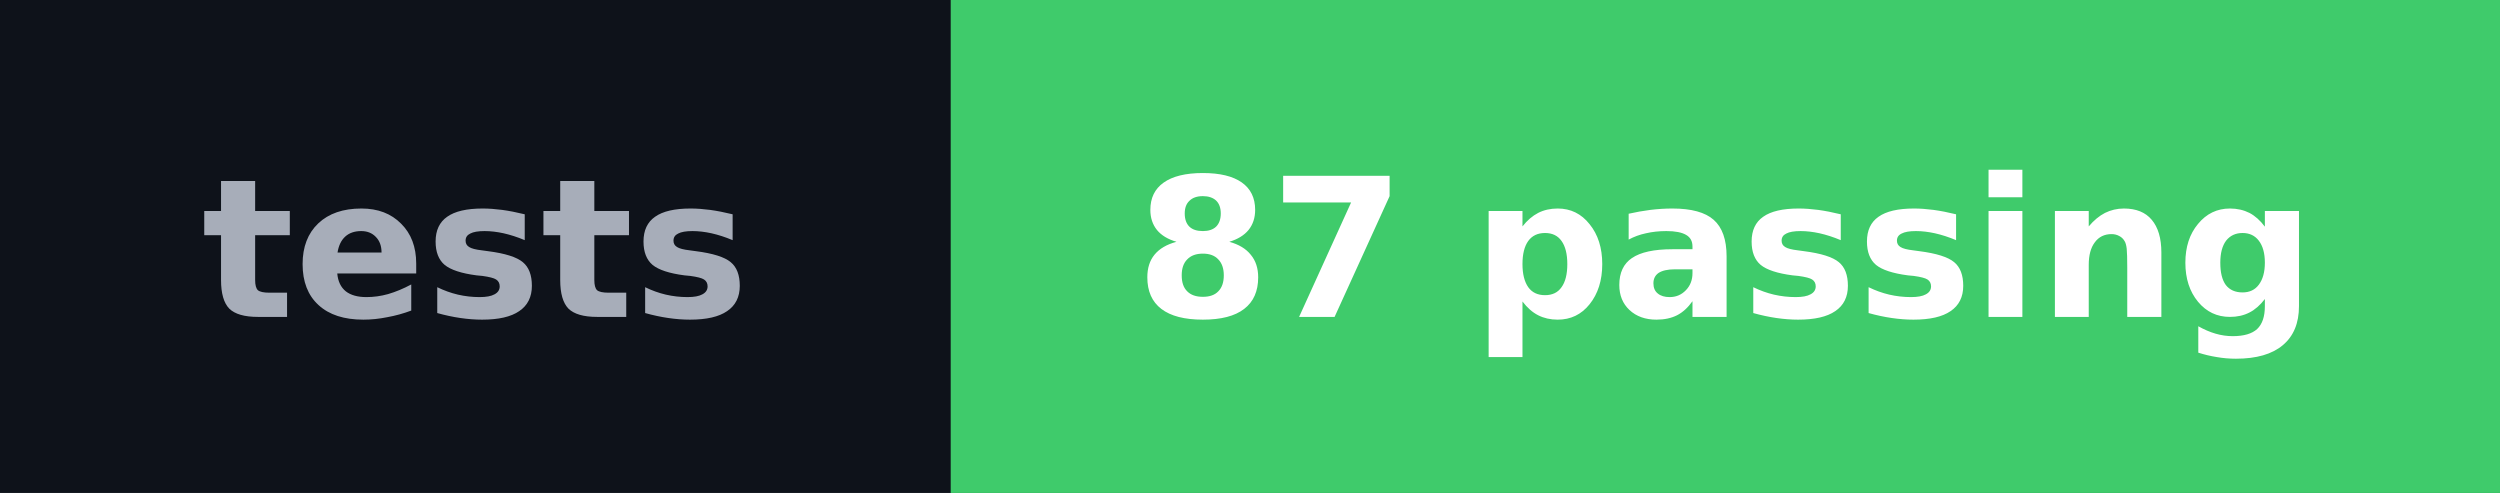
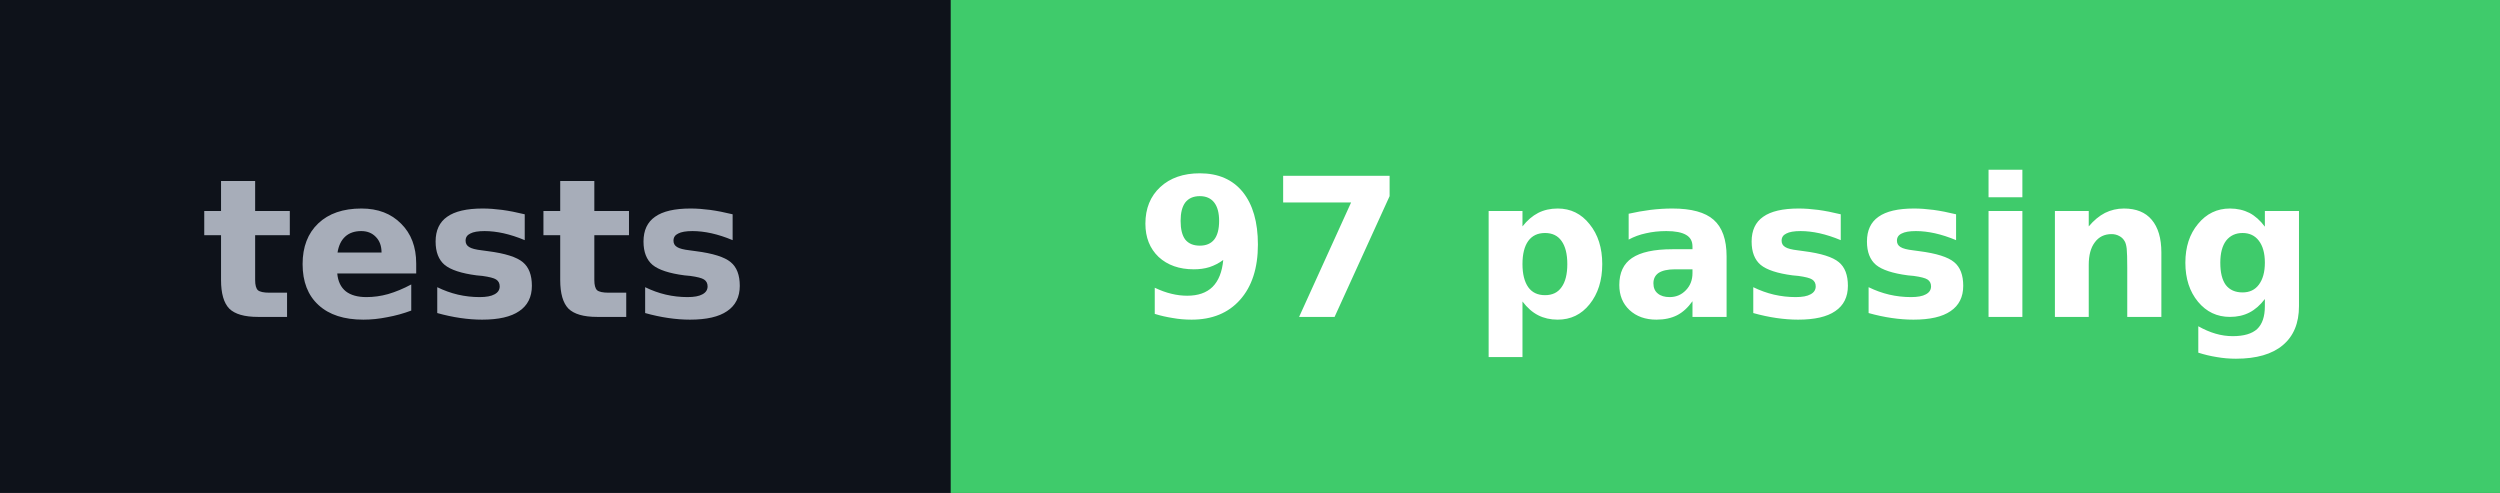
- <svg xmlns="http://www.w3.org/2000/svg" width="142" height="28" role="img" aria-label="tests: 87 passing">
+ <svg xmlns="http://www.w3.org/2000/svg" width="142" height="28" role="img" aria-label="tests: 97 passing">
  <rect width="142" height="28" fill="#0e121a" />
  <rect x="54" width="88" height="28" fill="#3FCB6B" />
  <g fill="#ffffff" font-family="Verdana,DejaVu Sans,Helvetica,Arial,sans-serif" font-size="11" font-weight="600">
    <text x="27.0" y="18" text-anchor="middle" fill="#a7adb9">tests</text>
-     <text x="98.0" y="18" text-anchor="middle">87 passing</text>
+     <text x="98.0" y="18" text-anchor="middle">97 passing</text>
  </g>
</svg>
